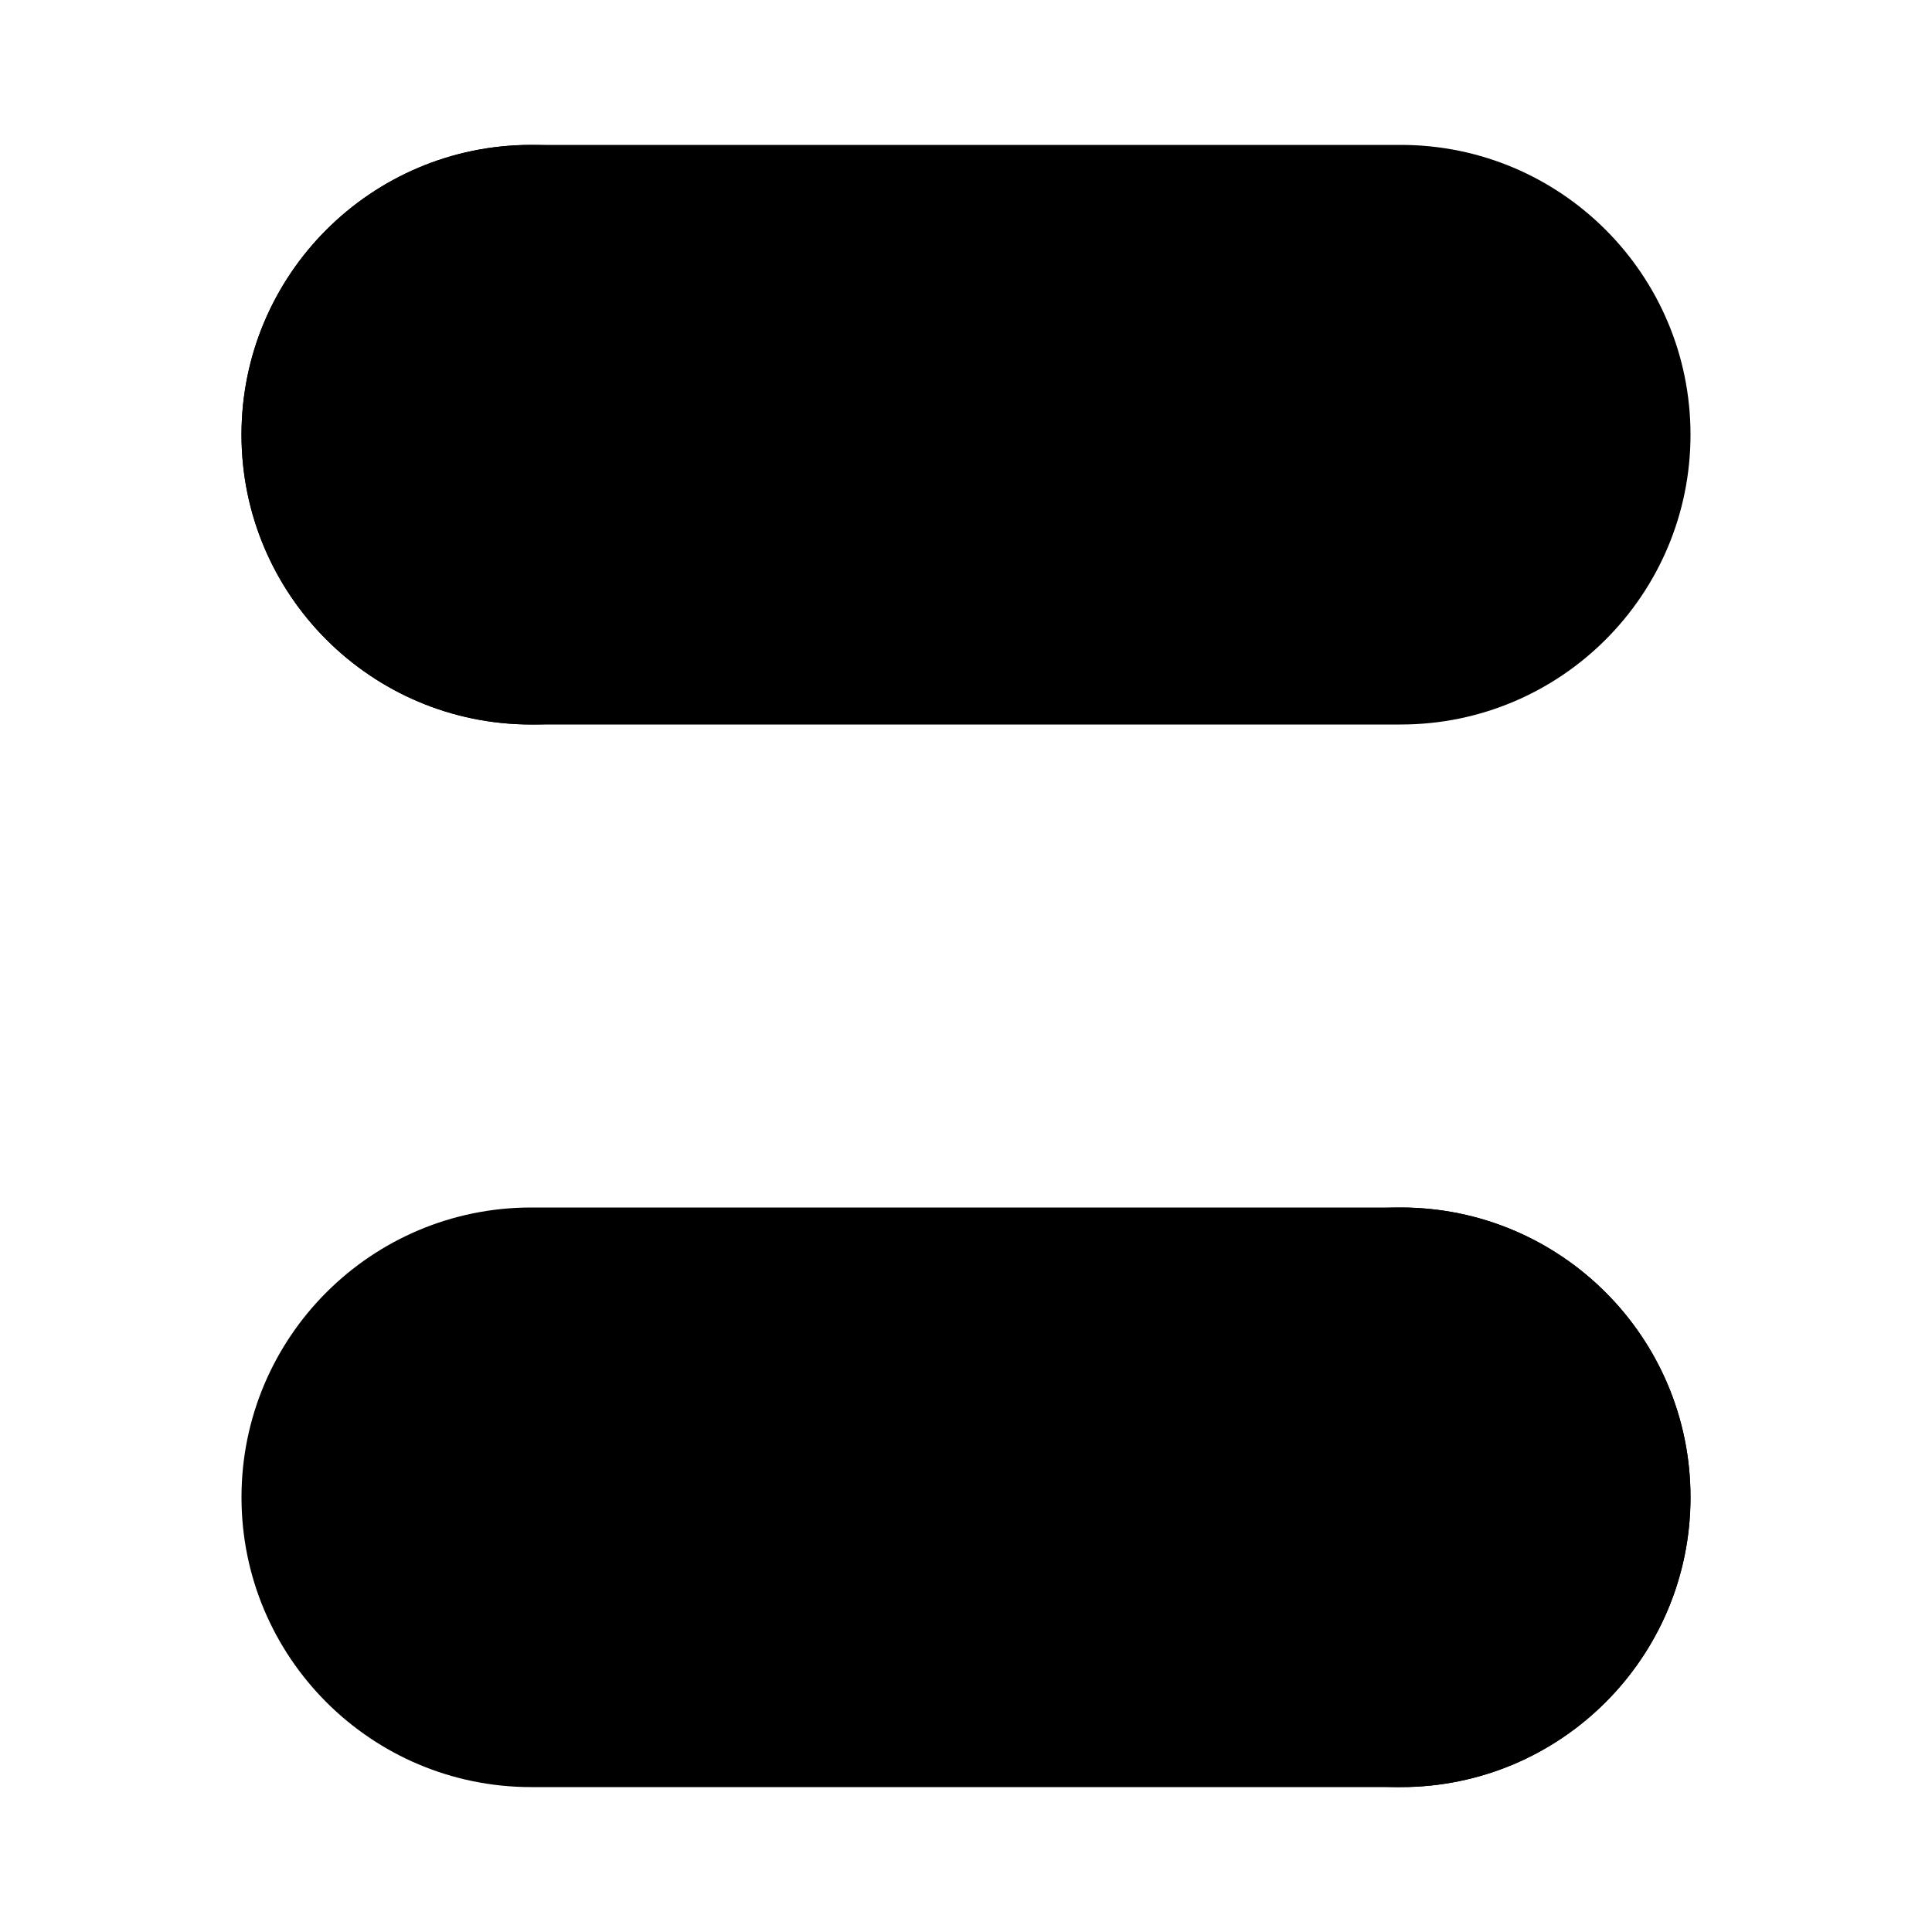
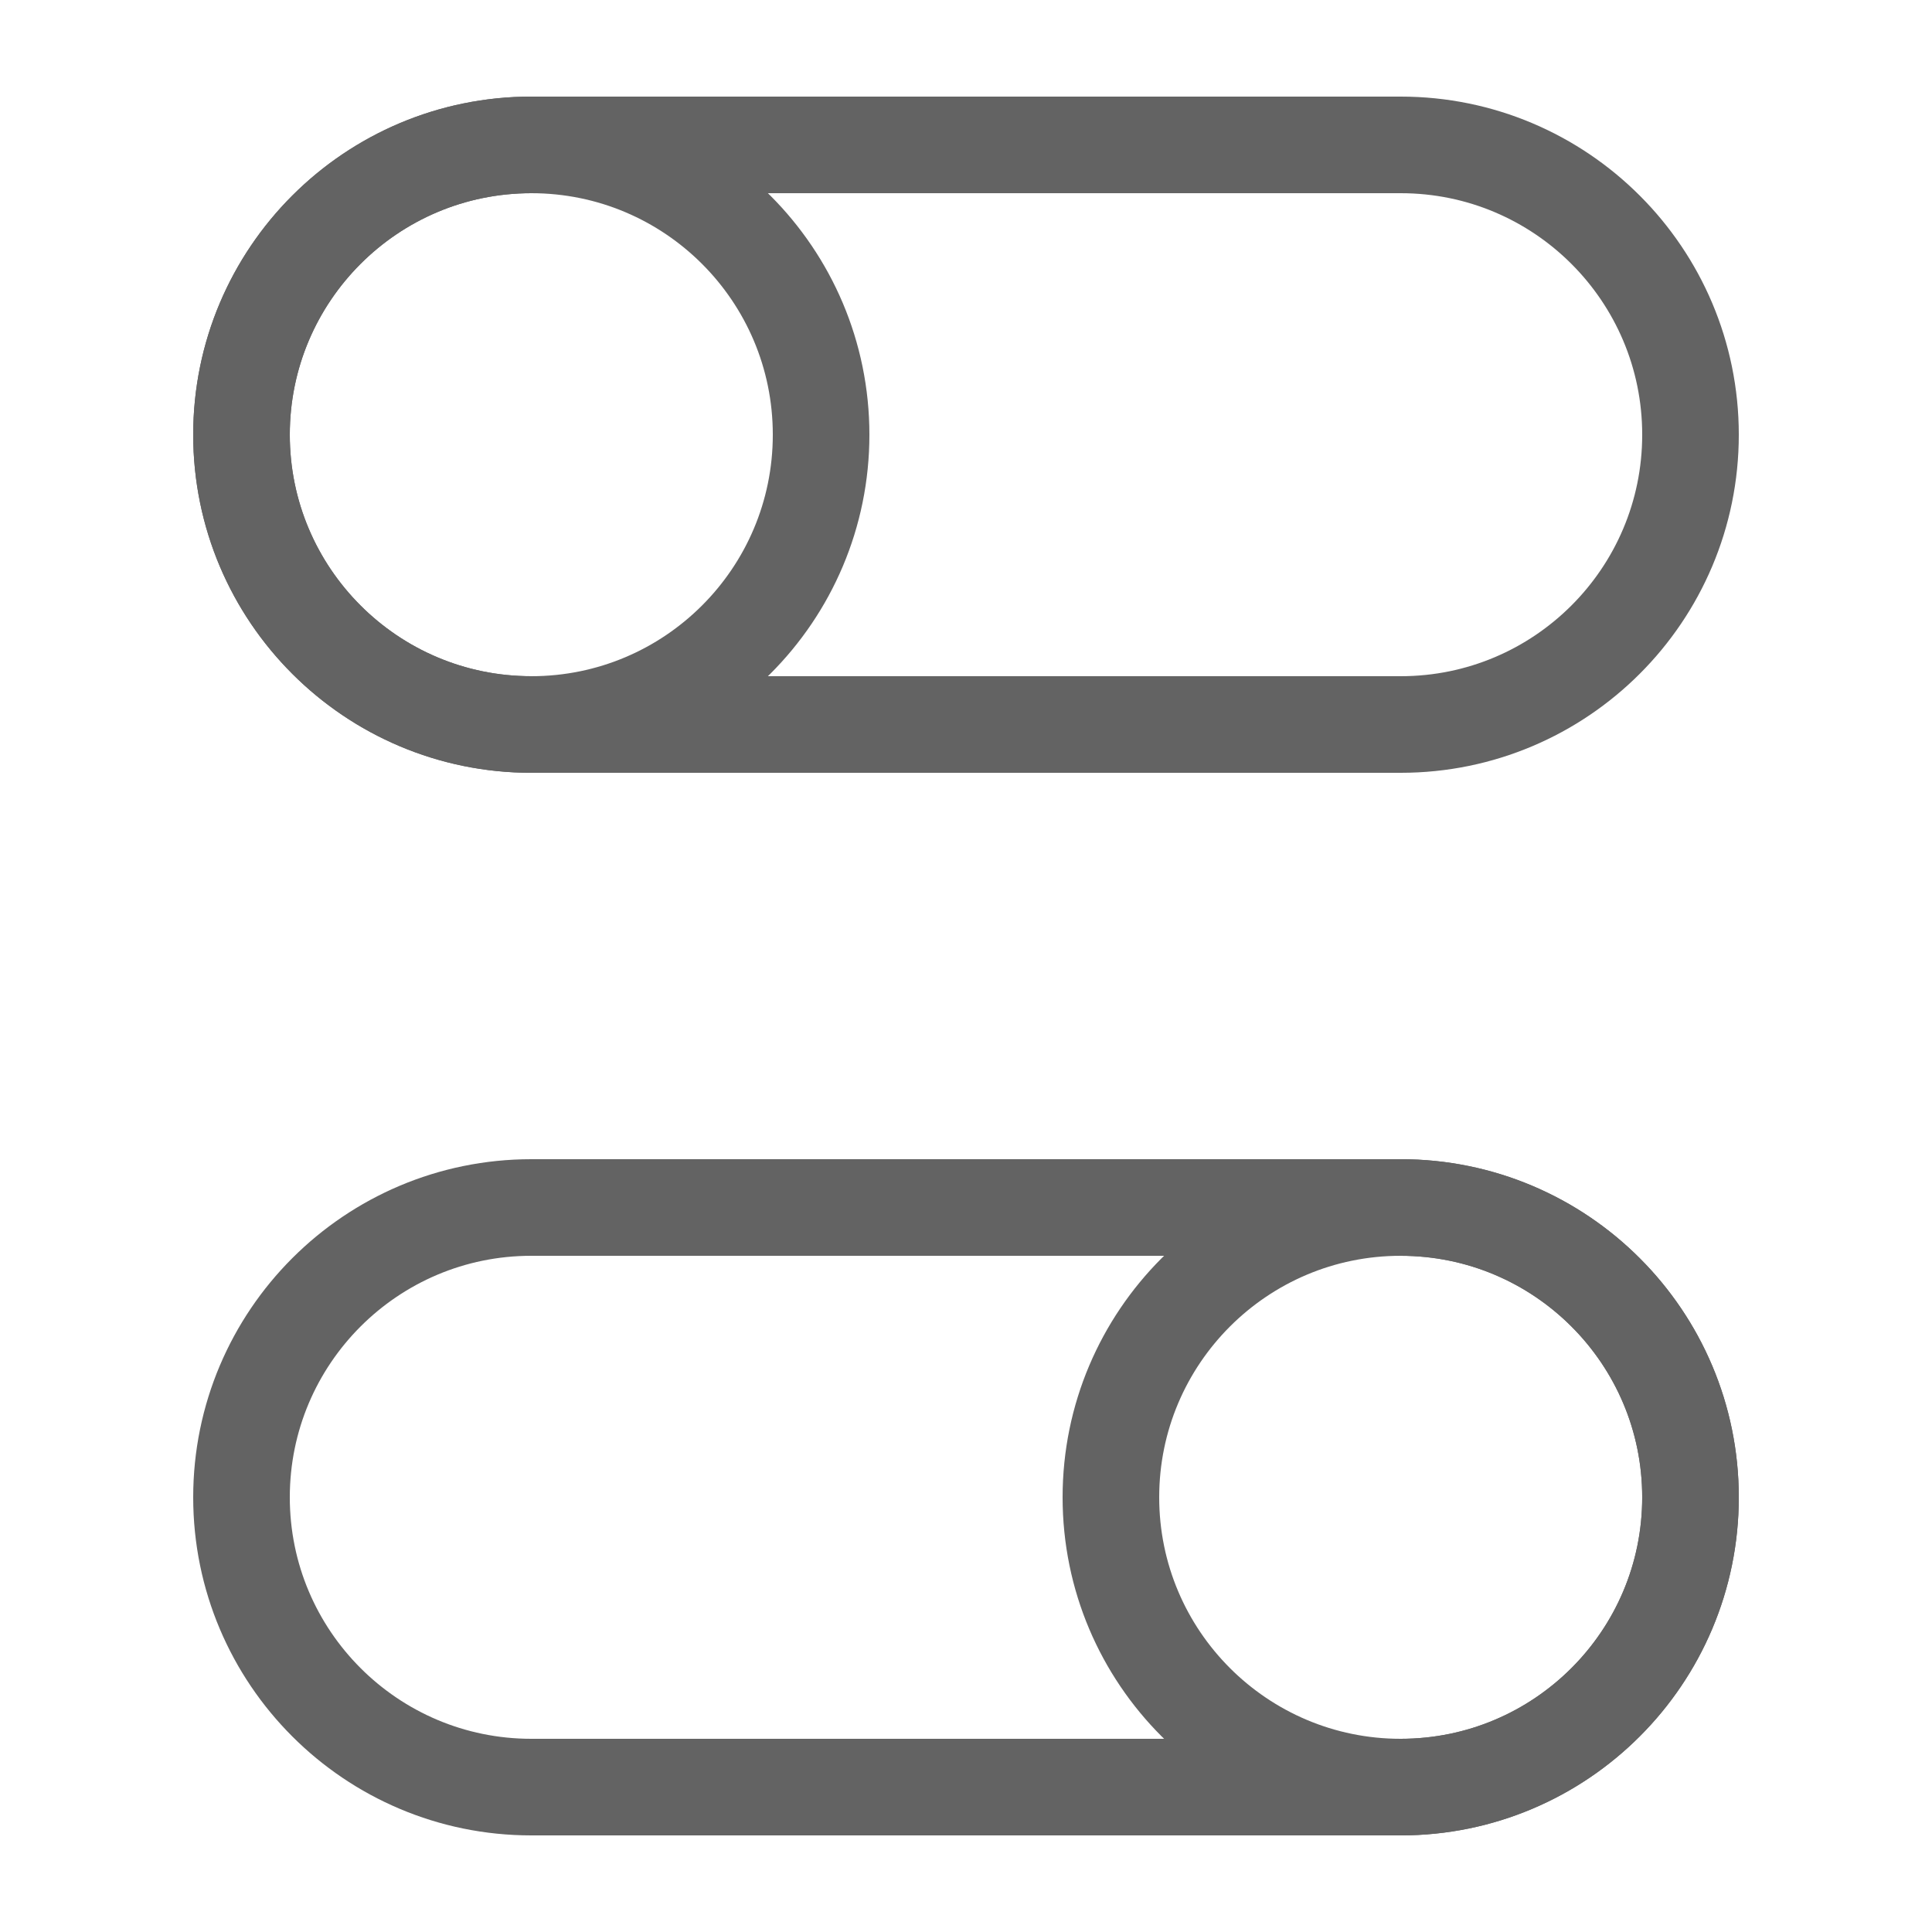
- <svg xmlns="http://www.w3.org/2000/svg" width="16" height="16" fill="currentColor" viewBox="0 0 20 20">
-   <g stroke="636363">
+ <svg xmlns="http://www.w3.org/2000/svg" width="16" height="16" fill="none" viewBox="0 0 20 20">
+   <g stroke="#636363">
    <circle cx="5.5" cy="4.5" r="3" />
    <circle cx="14.5" cy="15.5" r="3" />
    <rect width="15" height="6" x="2.5" y="12.5" rx="3" />
    <rect width="15" height="6" x="2.5" y="1.5" rx="3" />
  </g>
</svg>
